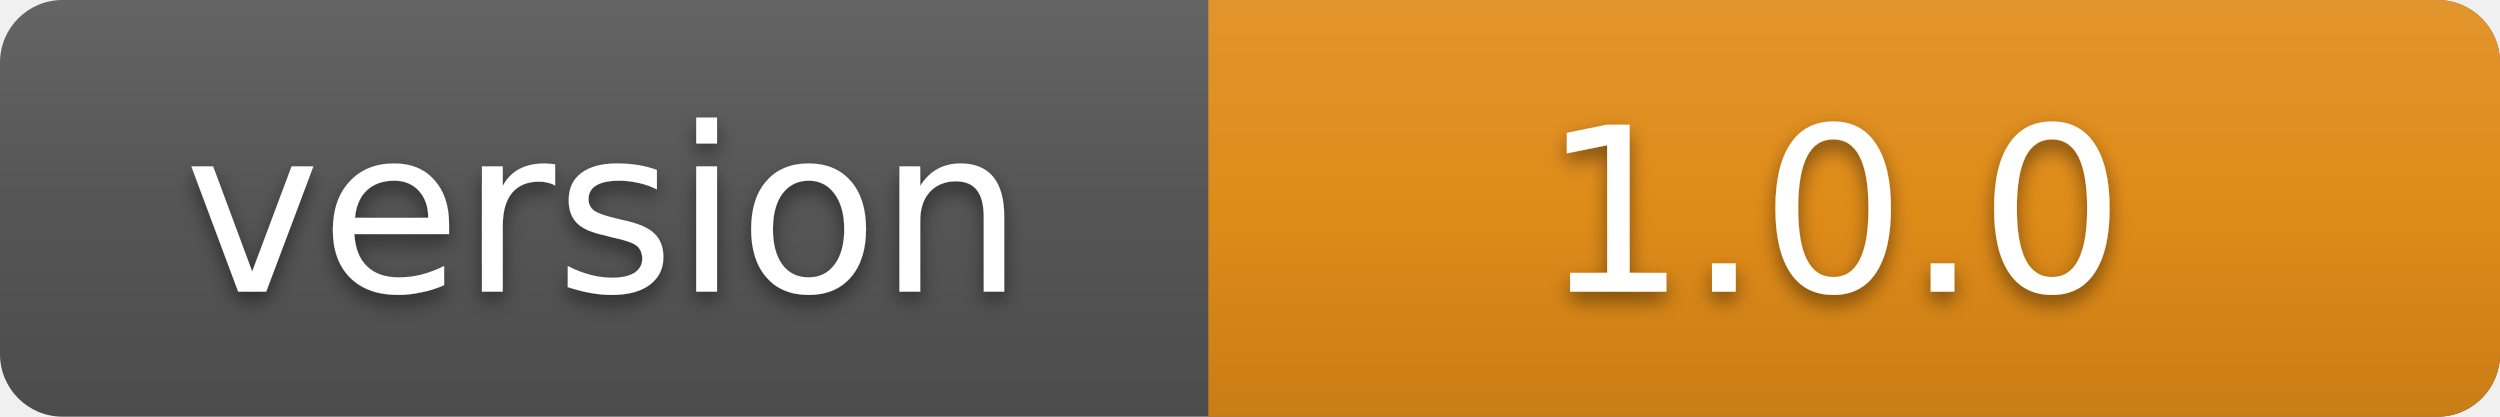
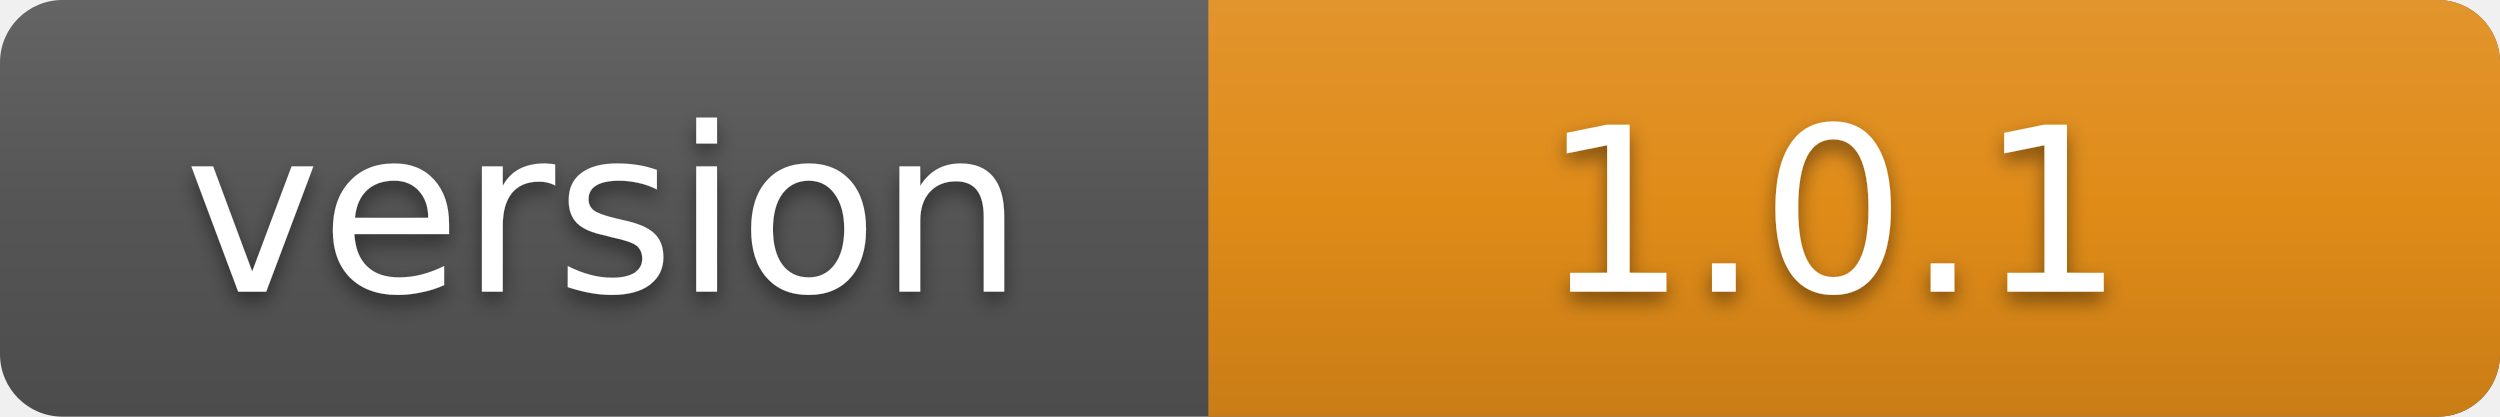
- <svg xmlns="http://www.w3.org/2000/svg" width="120" height="20" role="img" aria-label="version: 1.0.0">
+ <svg xmlns="http://www.w3.org/2000/svg" width="120" height="20" role="img" aria-label="version: 1.0.1">
  <defs>
    <filter id="text-shadow" x="-20%" y="-30%" width="140%" height="180%">
      <feDropShadow dx="0" dy="0.45" stdDeviation="0.45" flood-color="#000" flood-opacity="0.45" />
    </filter>
    <linearGradient id="panel-left" x1="0" y1="0" x2="0" y2="1">
      <stop offset="0%" stop-color="#646464" />
      <stop offset="50%" stop-color="#555" />
      <stop offset="100%" stop-color="#4C4C4C" />
    </linearGradient>
    <linearGradient id="panel-right" x1="0" y1="0" x2="0" y2="1">
      <stop offset="0%" stop-color="#E2952D" />
      <stop offset="50%" stop-color="#df8b18" />
      <stop offset="100%" stop-color="#C97D16" />
    </linearGradient>
  </defs>
  <rect width="120" height="20" rx="3" fill="url(#panel-left)" />
  <path fill="url(#panel-right)" d="M58 0h59a3 3 0 0 1 3 3v14a3 3 0 0 1-3 3H58z" />
  <text filter="url(#text-shadow)" x="29" y="14" fill="#fff" font-family="Verdana,DejaVu Sans,sans-serif" font-size="11" text-anchor="middle">version</text>
-   <text filter="url(#text-shadow)" x="88" y="14" fill="#fff" font-family="Verdana,DejaVu Sans,sans-serif" font-size="11" text-anchor="middle">1.0.0</text>
+   <text filter="url(#text-shadow)" x="88" y="14" fill="#fff" font-family="Verdana,DejaVu Sans,sans-serif" font-size="11" text-anchor="middle">1.0.1</text>
</svg>
